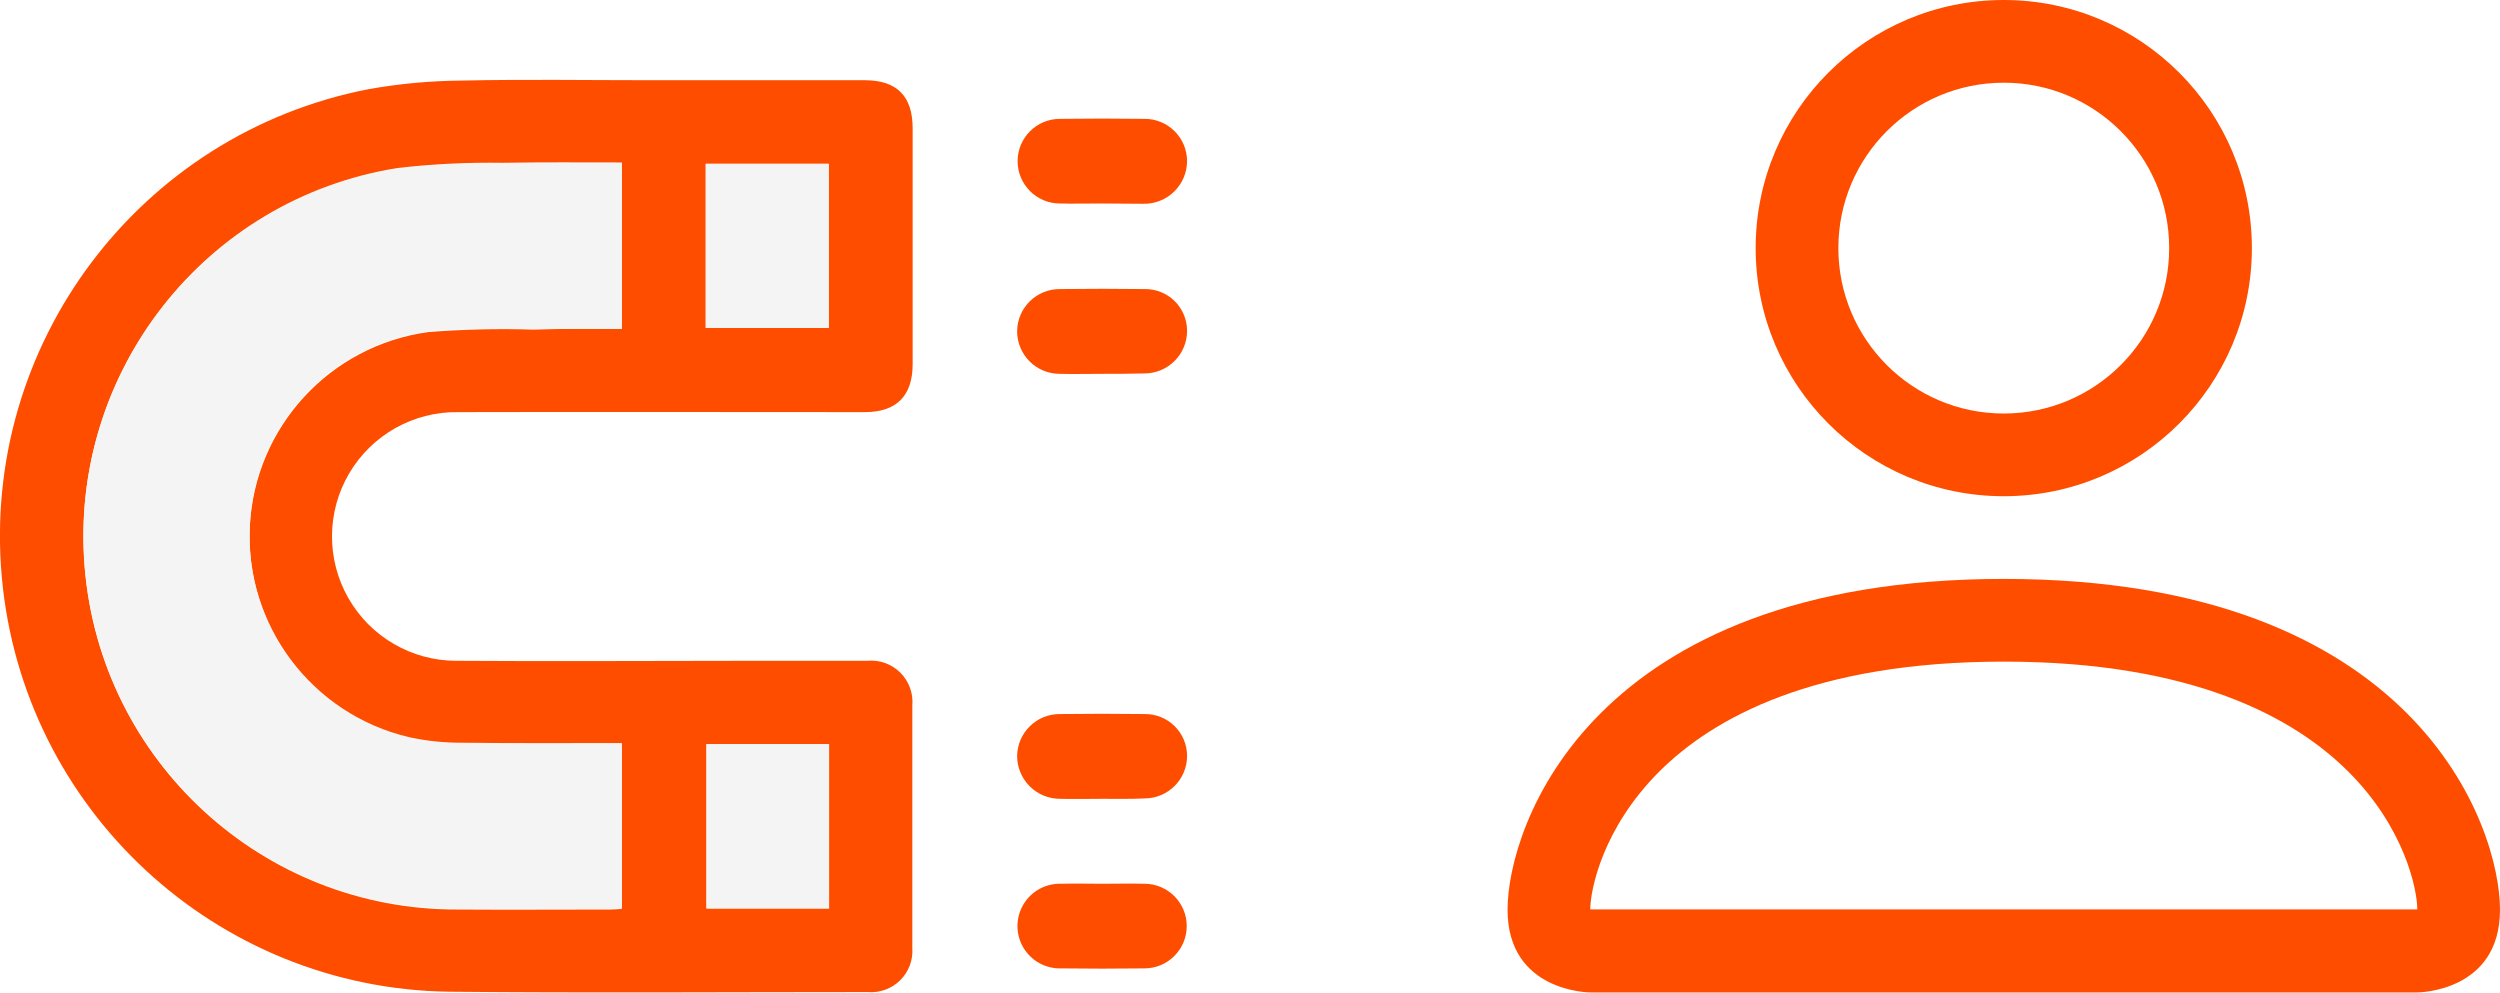
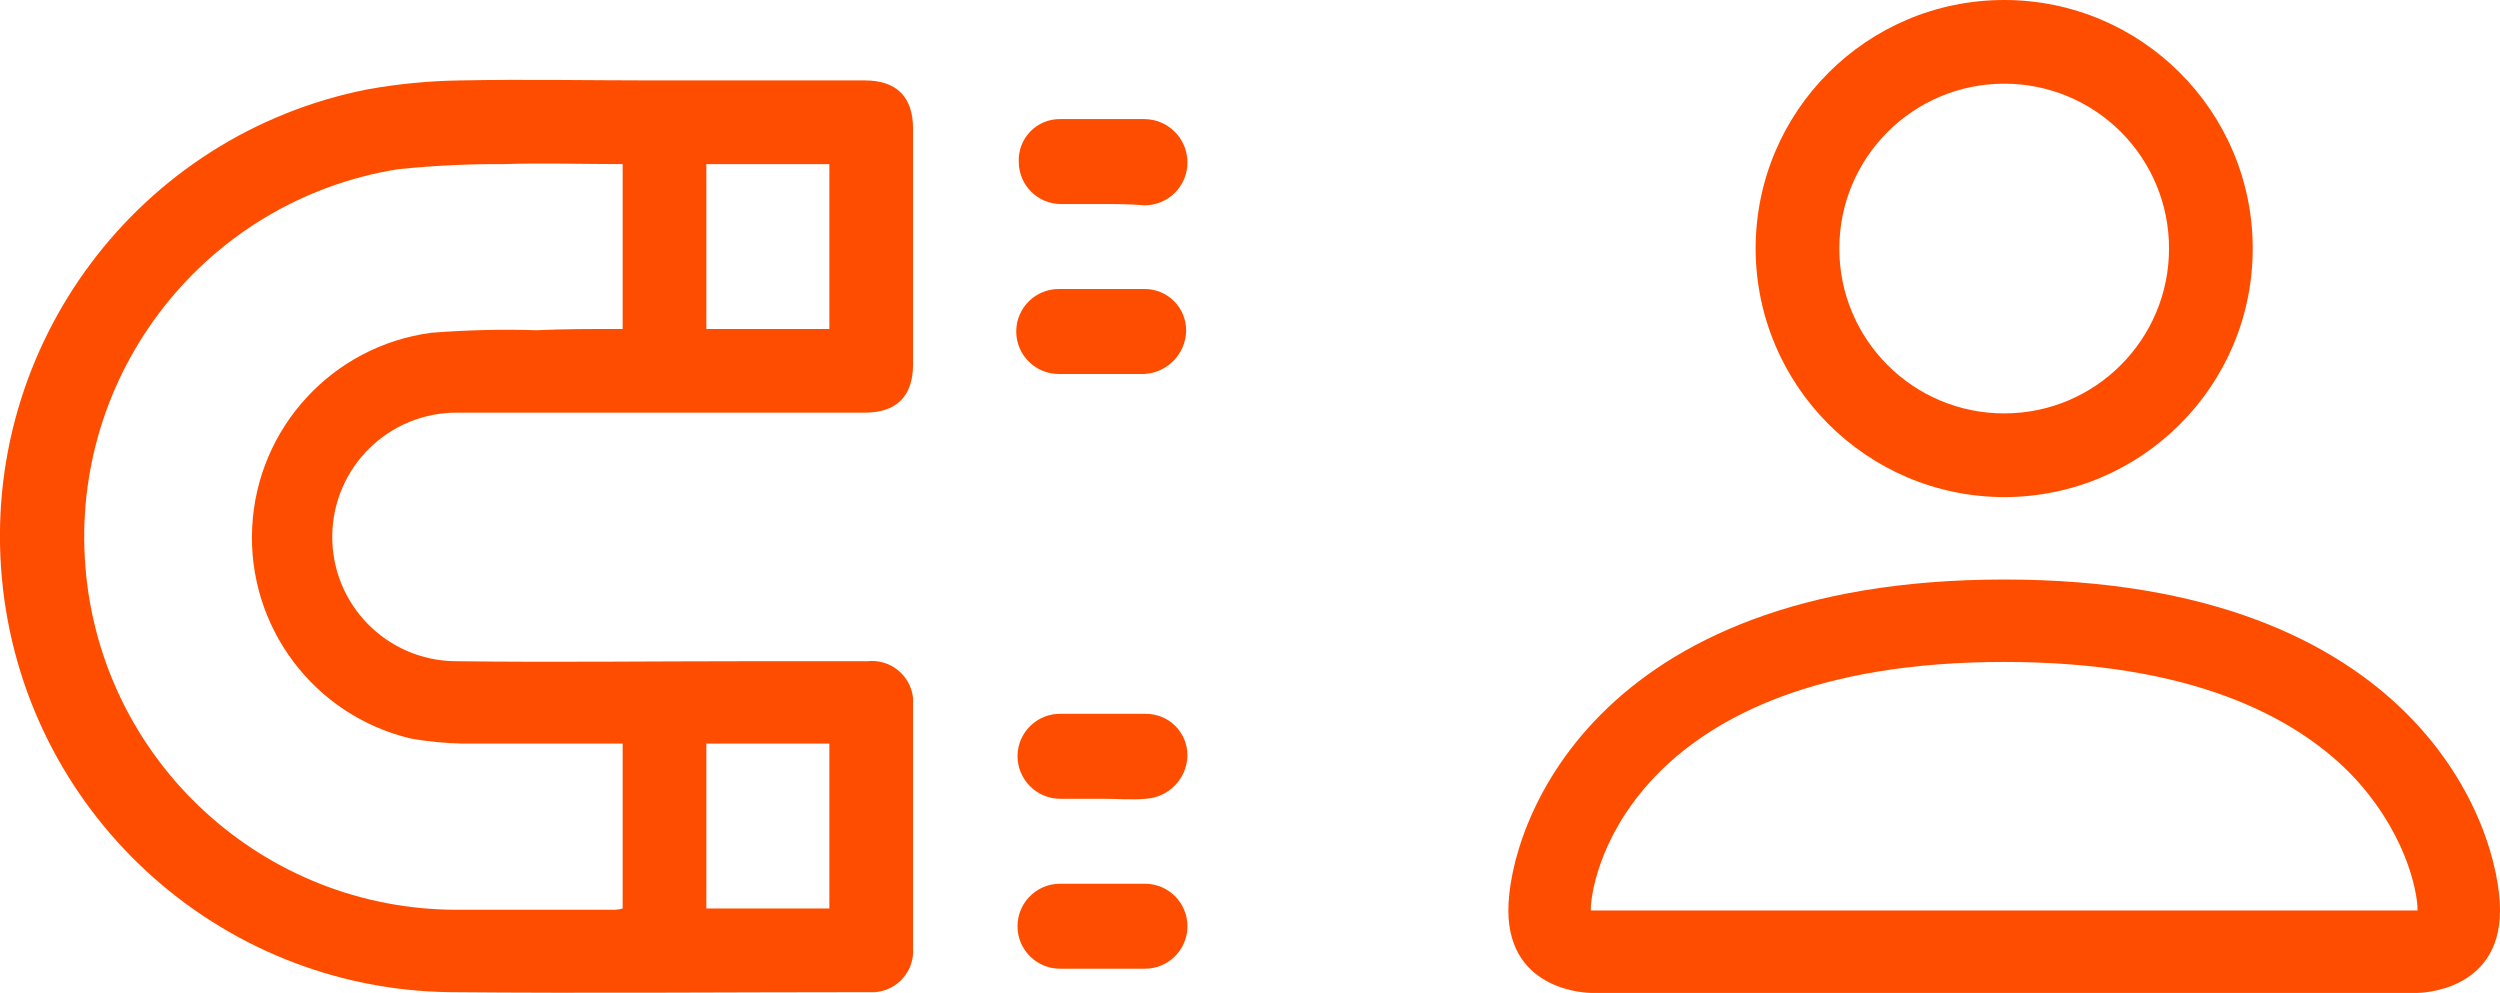
- <svg xmlns="http://www.w3.org/2000/svg" width="197.131" height="78.256" viewBox="0 0 197.131 78.256">
-   <g id="Grupo_196" data-name="Grupo 196" transform="translate(-861.39 -347.245)">
-     <path id="person" fill="#ff4d00" d="M41.128,41.128A19.564,19.564,0,1,0,21.564,21.564,19.564,19.564,0,0,0,41.128,41.128ZM54.171,21.564A13.043,13.043,0,1,1,41.128,8.521,13.043,13.043,0,0,1,54.171,21.564ZM80.257,73.735c0,6.521-6.521,6.521-6.521,6.521H8.521S2,80.256,2,73.735,8.521,47.649,41.128,47.649,80.257,67.213,80.257,73.735Zm-6.521-.026c-.007-1.6-1-6.43-5.426-10.852-4.252-4.252-12.254-8.686-27.181-8.686S18.2,58.605,13.947,62.857C9.526,67.279,8.534,72.1,8.521,73.709Z" transform="translate(978.264 345.245)" />
-     <g id="Grupo_195" data-name="Grupo 195" transform="translate(6 10)">
-       <g id="Grupo_193" data-name="Grupo 193" transform="translate(927.355 343.542) rotate(90)">
-         <path id="Trazado_101" fill="#ff4d00" d="M.029,20.508V3.758C.029,1.253,1.282,0,3.815,0h18.6C24.922,0,26.2,1.28,26.2,3.758c0,10.7-.027,21.38,0,32.083a9.805,9.805,0,1,0,19.609.136c.054-7.653,0-15.333,0-22.986V3.6A3.259,3.259,0,0,1,49.352.027H68.444A3.254,3.254,0,0,1,71.93,3.541c0,11,.082,22.006-.027,33.009A35.916,35.916,0,0,1,.738,42.923a43.843,43.843,0,0,1-.681-7.3C-.052,30.585.029,25.547.029,20.508Zm19.609,2.424H6.566c0,3.187-.054,6.291.027,9.423A64.172,64.172,0,0,0,7,40.608a29.392,29.392,0,0,0,58.42-4.739c.027-4.031,0-8.034,0-12.065,0-.3-.027-.6-.054-.872H52.348c0,4.276.027,8.443-.027,12.637a20.937,20.937,0,0,1-.436,4.14,16.286,16.286,0,0,1-32-1.552,75.728,75.728,0,0,1-.191-8.252C19.612,27.616,19.639,25.3,19.639,22.932Zm-.082-6.618v-9.7H6.62v9.7ZM65.339,6.591H52.375v9.668H65.339Z" data-name="Trazado 101" transform="translate(0 0)" />
-         <path id="Trazado_102" fill="#f4f4f4" d="M13.134,0c0,2.369-.027,4.684,0,6.972.027,2.751-.109,5.529.191,8.252A16.184,16.184,0,0,0,28.549,29.332,16.326,16.326,0,0,0,45.326,16.777a19.078,19.078,0,0,0,.436-4.14c.054-4.194.027-8.361.027-12.637H58.808c.027.272.054.572.054.872,0,4.031.027,8.034,0,12.065A29.392,29.392,0,0,1,.443,17.676,63.929,63.929,0,0,1,.034,9.423C-.02,6.291.007,3.187.007,0Z" data-name="Trazado 102" transform="translate(6.505 22.932)" />
-         <path id="Trazado_103" fill="#f4f4f4" d="M12.937,9.7H0V0H12.937Z" data-name="Trazado 103" transform="translate(6.62 6.618)" />
-         <path id="Trazado_104" fill="#f4f4f4" d="M12.964,0V9.668H0V0Z" data-name="Trazado 104" transform="translate(52.375 6.591)" />
+ <svg xmlns="http://www.w3.org/2000/svg" width="197.147" height="78.3" viewBox="0 0 197.147 78.3">
+   <g id="Grupo_407_1_" transform="translate(-861.353 -347.2)">
+     <path id="person_1_" d="M1019.4,386.4a19.6,19.6,0,1,0-19.6-19.6,19.632,19.632,0,0,0,19.6,19.6Zm13-19.6a13,13,0,1,1-13-13,12.974,12.974,0,0,1,13,13Zm26.1,52.2c0,6.5-6.5,6.5-6.5,6.5H986.8s-6.5,0-6.5-6.5,6.5-26.1,39.1-26.1S1058.5,412.5,1058.5,419Zm-6.5,0c0-1.6-1-6.4-5.4-10.9-4.3-4.3-12.3-8.7-27.2-8.7s-22.9,4.4-27.2,8.7c-4.4,4.4-5.4,9.2-5.4,10.9Z" fill="#ff4d00" />
+     <g id="Grupo_195_1_" transform="translate(6 10)">
+       <g id="Grupo_193_1_" transform="translate(927.355 343.542) rotate(90)">
+         <path id="Trazado_101_1_" d="M0,20.5V3.8C0,1.3,1.3,0,3.8,0H22.4c2.5,0,3.8,1.3,3.8,3.8V35.9a9.8,9.8,0,1,0,19.6.2V36c.1-7.7,0-15.3,0-23V3.6A3.261,3.261,0,0,1,48.7,0H68.4a3.257,3.257,0,0,1,3.5,3v.5c0,11,.1,22,0,33A35.939,35.939,0,0,1,.7,43,45.1,45.1,0,0,1,0,35.7C-.1,30.6,0,25.5,0,20.5Zm19.6,2.4H6.6c0,3.2-.1,6.3,0,9.4A76.867,76.867,0,0,0,7,40.6a29.383,29.383,0,0,0,58.4-4.7V23.8a2.769,2.769,0,0,0-.1-.9h-13V35.5a27.129,27.129,0,0,1-.4,4.1,16.291,16.291,0,0,1-32-1.6,76.052,76.052,0,0,1-.2-8.3c-.1-2.1-.1-4.4-.1-6.8Zm0-6.6V6.6H6.6v9.7ZM65.3,6.6h-13v9.7h13Z" fill="#ff4d00" />
      </g>
-       <g id="Grupo_194" data-name="Grupo 194" transform="translate(948.993 346.591) rotate(90)">
-         <path id="Trazado_105" fill="#ff4d00" d="M6.7,6.786c0,1.089.028,2.178,0,3.239a3.337,3.337,0,1,1-6.674,0q-.042-3.309,0-6.618A3.338,3.338,0,0,1,3.372,0,3.38,3.38,0,0,1,6.723,3.435C6.723,4.552,6.7,5.669,6.7,6.786Z" data-name="Trazado 105" transform="translate(0 0)" />
-         <path id="Trazado_106" fill="#ff4d00" d="M6.7,6.674c0,1.117.028,2.234,0,3.351A3.354,3.354,0,0,1,3.316,13.4a3.356,3.356,0,0,1-3.3-3.379q-.042-3.351,0-6.7A3.29,3.29,0,0,1,3.316,0,3.354,3.354,0,0,1,6.667,3.323C6.7,4.44,6.7,5.557,6.7,6.674Z" data-name="Trazado 106" transform="translate(13.432 0)" />
-         <path id="Trazado_107" fill="#ff4d00" d="M6.7,6.646c0,1.117.028,2.234,0,3.351A3.379,3.379,0,0,1,3.316,13.4a3.35,3.35,0,0,1-3.3-3.351q-.042-3.351,0-6.7A3.3,3.3,0,0,1,3.316,0,3.349,3.349,0,0,1,6.667,3.3C6.723,4.412,6.7,5.529,6.7,6.646Z" data-name="Trazado 107" transform="translate(46.943 0)" />
-         <path id="Trazado_108" fill="#ff4d00" d="M.012,6.7c0-1.117-.028-2.234,0-3.351a3.337,3.337,0,1,1,6.674.028c.028,2.206.028,4.384,0,6.59A3.338,3.338,0,1,1,.012,9.942C-.016,8.881.012,7.792.012,6.7Z" data-name="Trazado 108" transform="translate(60.328 0)" />
+       <g id="Grupo_194_1_" transform="translate(948.993 346.591) rotate(90)">
+         <path id="Trazado_105_1_" d="M6.7,6.8V10a3.329,3.329,0,0,1-3.3,3.3A3.23,3.23,0,0,1,0,10H0V3.4A3.417,3.417,0,0,1,3.3,0h.1A3.372,3.372,0,0,1,6.8,3.4h0C6.7,4.5,6.7,5.7,6.7,6.8Z" fill="#ff4d00" />
+         <path id="Trazado_106_1_" d="M20.1,6.7v3.4a3.351,3.351,0,0,1-3.3,3.4h-.1a3.351,3.351,0,0,1-3.3-3.4V3.4A3.265,3.265,0,0,1,16.7.1h0a3.487,3.487,0,0,1,3.4,3.3Z" fill="#ff4d00" />
+         <path id="Trazado_107_1_" d="M53.6,6.6V10a3.372,3.372,0,0,1-3.4,3.4h0A3.351,3.351,0,0,1,46.9,10V3.3A3.265,3.265,0,0,1,50.2,0h0a3.487,3.487,0,0,1,3.4,3.3C53.7,4.4,53.6,5.5,53.6,6.6Z" fill="#ff4d00" />
+         <path id="Trazado_108_1_" d="M60.3,6.7V3.3a3.35,3.35,0,0,1,6.7.1V10a3.35,3.35,0,0,1-6.7.1V6.7Z" fill="#ff4d00" />
      </g>
    </g>
  </g>
</svg>
